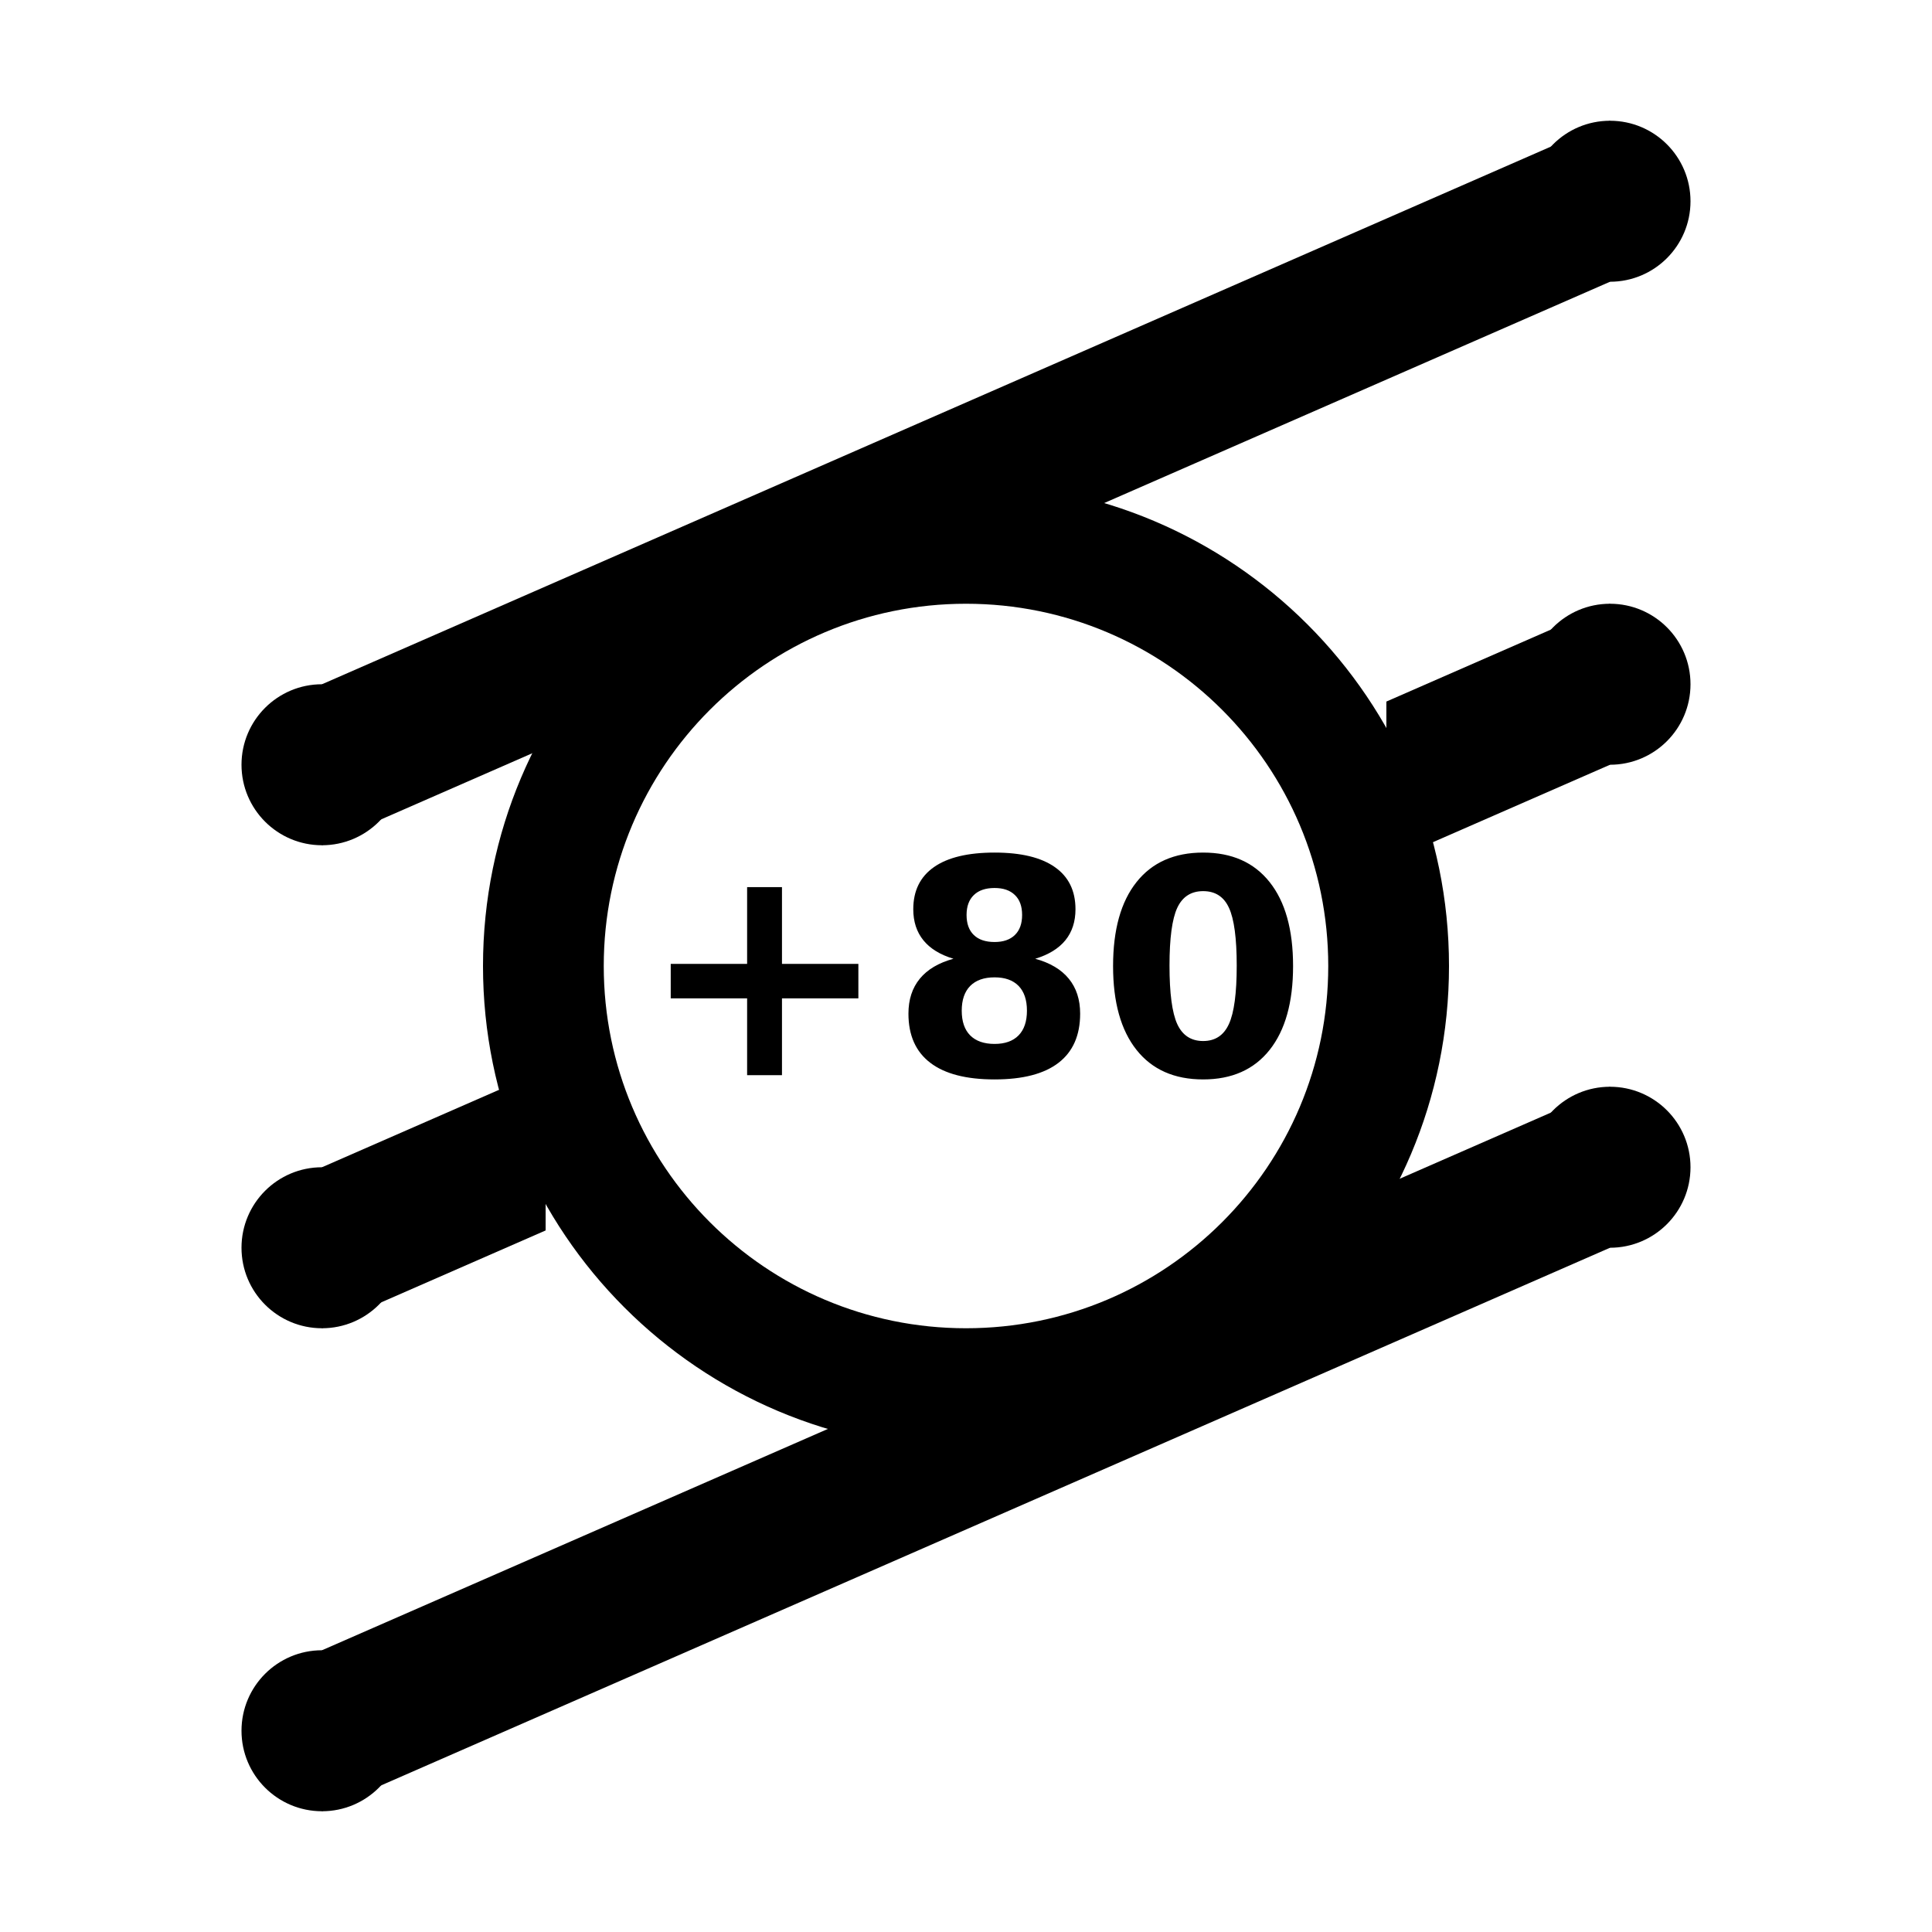
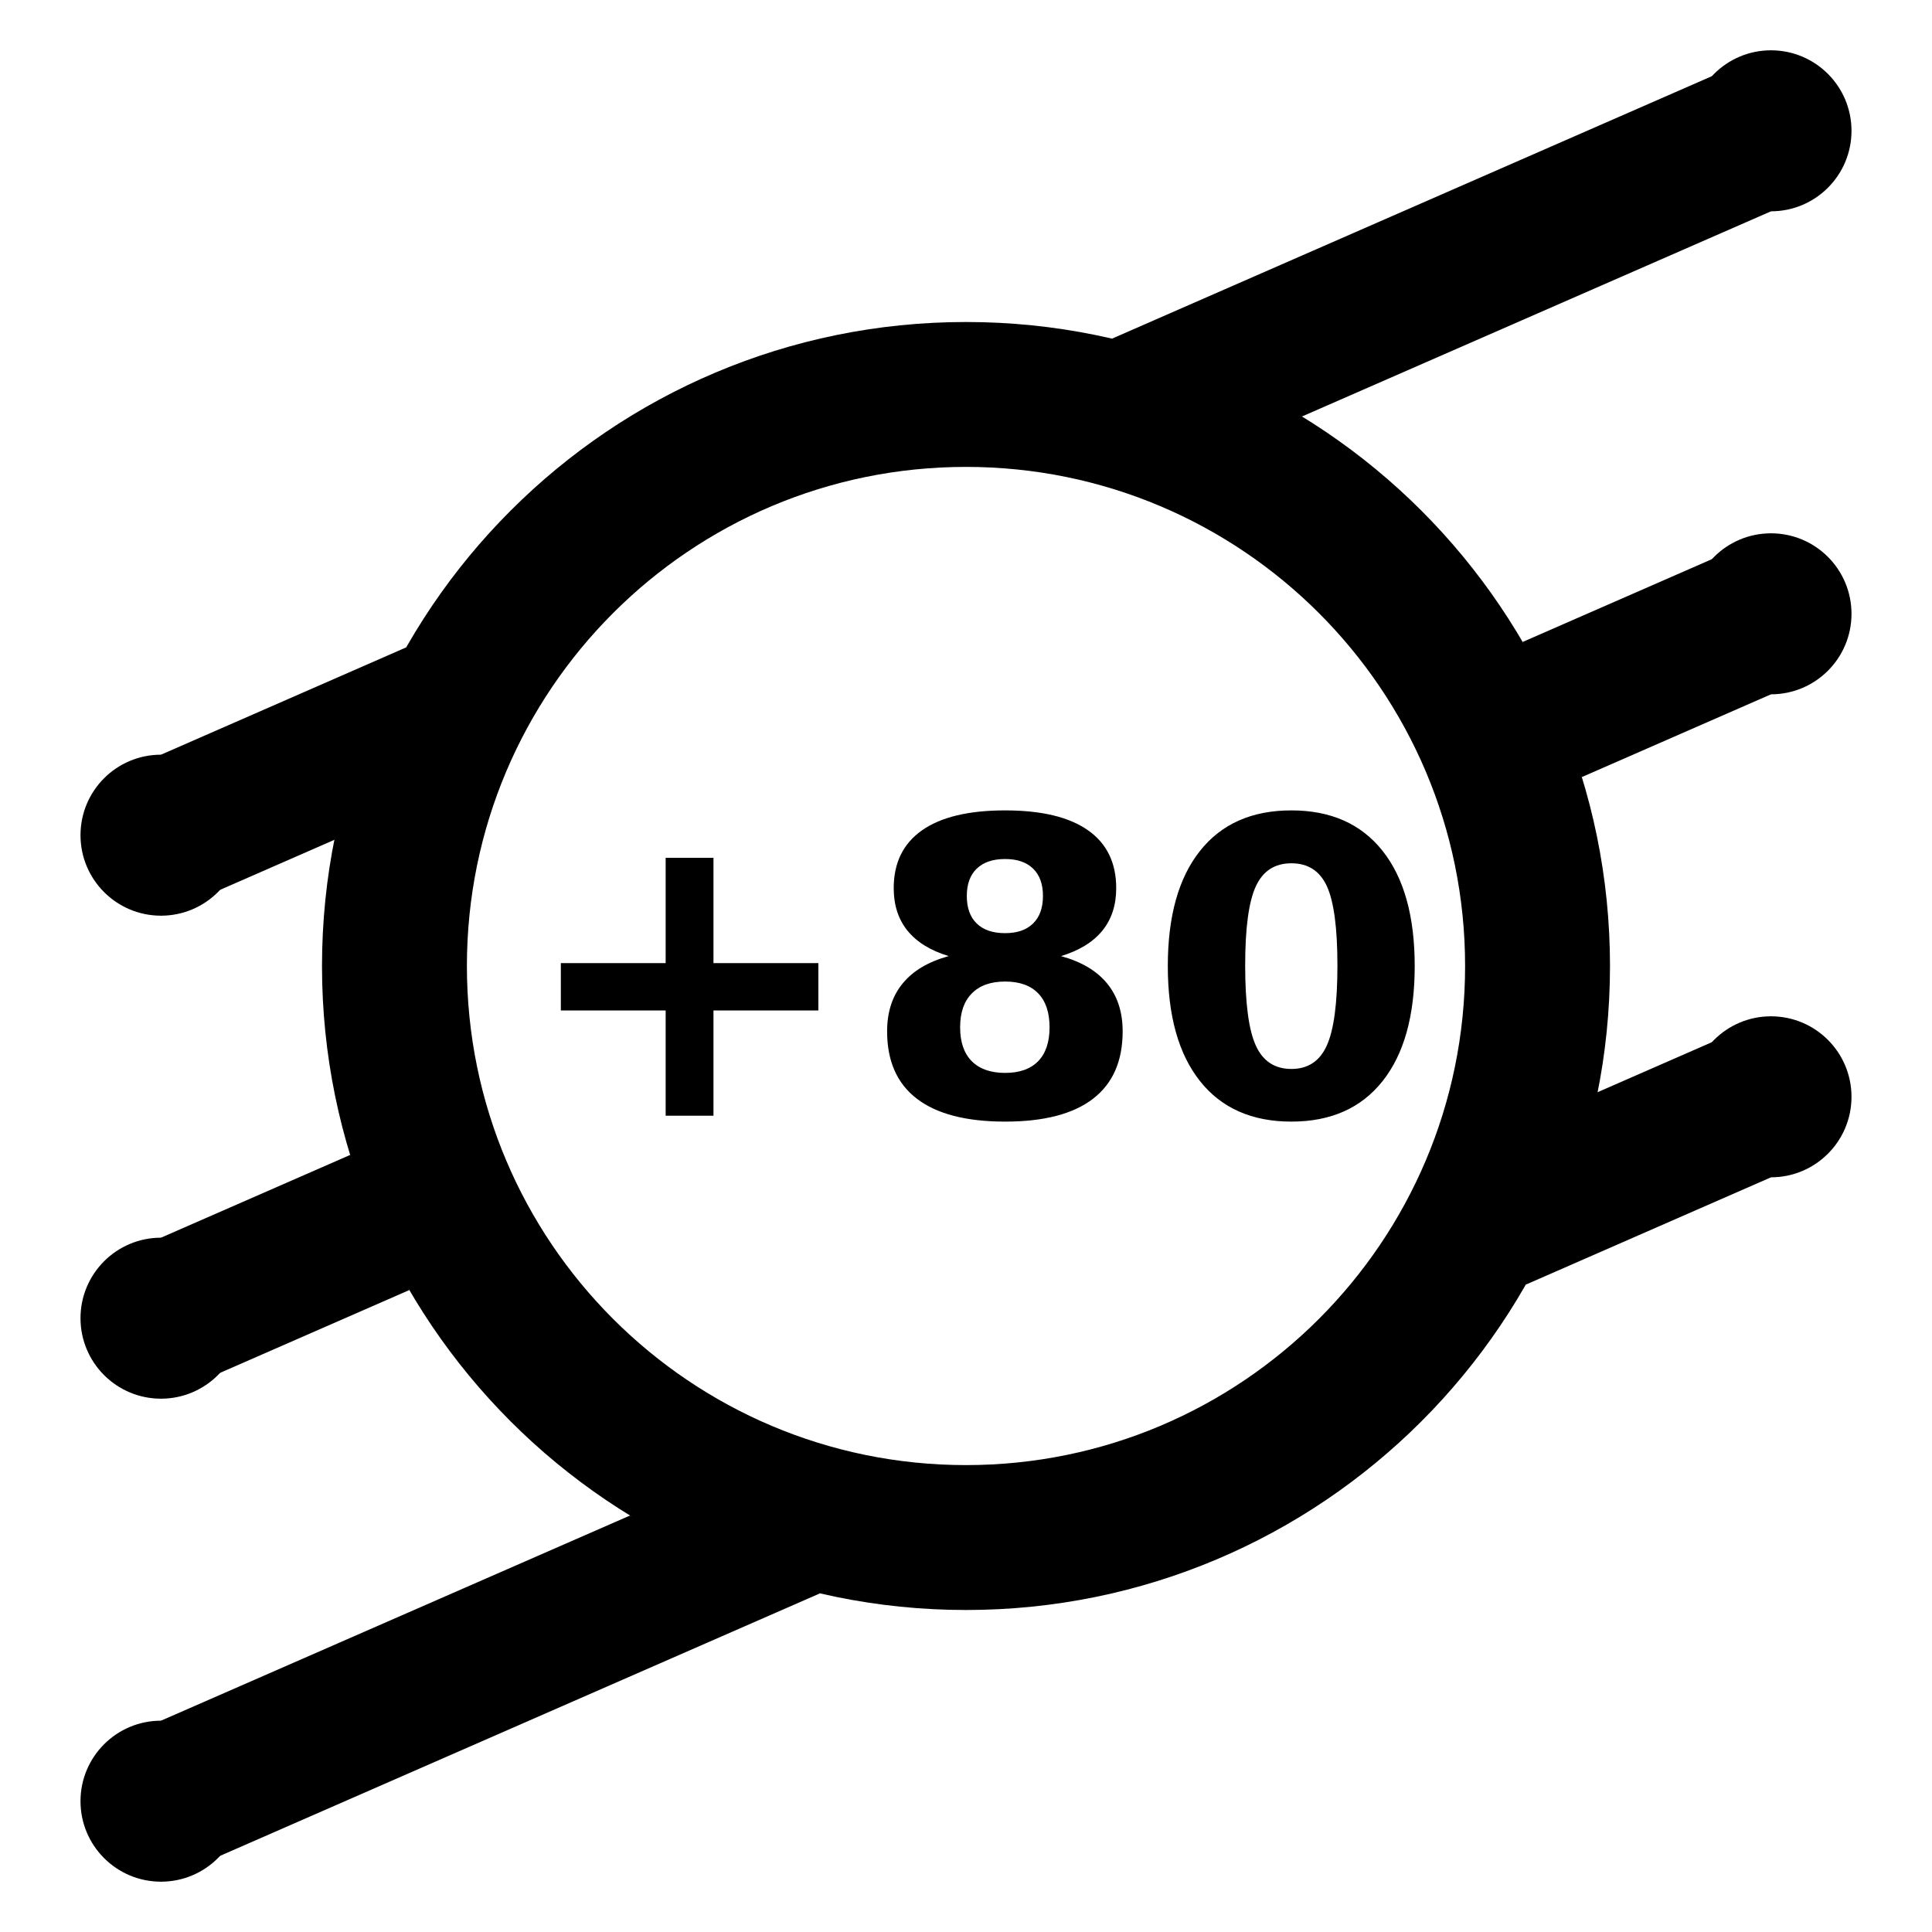
<svg xmlns="http://www.w3.org/2000/svg" viewBox="0 0 24 24">
-   <polygon points="4,8.5 20,1.5 20,3.5 4,10.5" />
-   <circle cx="4" cy="9.5" r="1" />
-   <circle cx="20" cy="2.5" r="1" />
-   <polygon points="4,14.5 6.778,13.285 6.778,15.285 4,16.5" />
-   <circle cx="4" cy="15.5" r="1" />
-   <polygon points="17.222,8.715 20,7.5 20,9.5 17.222,10.715" />
-   <circle cx="20" cy="8.5" r="1" />
-   <polygon points="4,20.5 20,13.5 20,15.5 4,22.5" />
-   <circle cx="4" cy="21.5" r="1" />
-   <circle cx="20" cy="14.5" r="1" />
-   <path d="M18,12 A6,6 0 1,1 6,12 A6,6 0 1,1 18,12 Z M16.5,12 A4.5,4.5 0 1,0 7.5,12 A4.5,4.5 0 1,0 16.5,12 Z" />
-   <path d="M9.714,11.020 L9.714,11.974 L10.663,11.974 L10.663,12.402 L9.714,12.402 L9.714,13.356 L9.281,13.356 L9.281,12.402 L8.332,12.402 L8.332,11.974 L9.281,11.974 L9.281,11.020 L9.714,11.020 Z M12.355,12.141 Q12.158,12.141 12.052,12.248 Q11.947,12.355 11.947,12.555 Q11.947,12.756 12.052,12.862 Q12.158,12.968 12.355,12.968 Q12.549,12.968 12.653,12.862 Q12.757,12.756 12.757,12.555 Q12.757,12.354 12.653,12.247 Q12.549,12.141 12.355,12.141 Z M11.844,11.910 Q11.596,11.835 11.471,11.681 Q11.345,11.526 11.345,11.295 Q11.345,10.952 11.601,10.772 Q11.858,10.591 12.355,10.591 Q12.847,10.591 13.103,10.771 Q13.360,10.950 13.360,11.295 Q13.360,11.526 13.234,11.681 Q13.108,11.835 12.860,11.910 Q13.137,11.986 13.277,12.158 Q13.418,12.330 13.418,12.592 Q13.418,12.995 13.150,13.202 Q12.882,13.409 12.355,13.409 Q11.826,13.409 11.556,13.202 Q11.285,12.995 11.285,12.592 Q11.285,12.330 11.426,12.158 Q11.567,11.986 11.844,11.910 Z M12.007,11.366 Q12.007,11.528 12.097,11.615 Q12.187,11.702 12.355,11.702 Q12.518,11.702 12.607,11.615 Q12.697,11.528 12.697,11.366 Q12.697,11.204 12.607,11.118 Q12.518,11.031 12.355,11.031 Q12.187,11.031 12.097,11.119 Q12.007,11.206 12.007,11.366 Z M15.363,11.995 Q15.363,11.486 15.267,11.278 Q15.172,11.070 14.946,11.070 Q14.721,11.070 14.624,11.278 Q14.528,11.486 14.528,11.995 Q14.528,12.510 14.624,12.721 Q14.721,12.932 14.946,12.932 Q15.170,12.932 15.266,12.721 Q15.363,12.510 15.363,11.995 Z M16.063,12.001 Q16.063,12.675 15.772,13.042 Q15.481,13.409 14.946,13.409 Q14.409,13.409 14.118,13.042 Q13.827,12.675 13.827,12.001 Q13.827,11.324 14.118,10.958 Q14.409,10.591 14.946,10.591 Q15.481,10.591 15.772,10.958 Q16.063,11.324 16.063,12.001 Z" />
+   <polygon points="2.0,9.375 5.048,8.041 4.155,10.432 2.0,11.375" />
+   <circle cx="2.0" cy="10.375" r="1" />
+   <polygon points="13.811,4.208 22.0,0.625 22.0,2.625 16.173,5.174" />
+   <circle cx="22.0" cy="1.625" r="1" />
+   <polygon points="2.0,15.375 4.352,14.346 5.086,16.025 2.0,17.375" />
+   <circle cx="2.0" cy="16.375" r="1" />
+   <polygon points="18.914,7.975 22.0,6.625 22.0,8.625 19.648,9.654" />
+   <circle cx="22.0" cy="7.625" r="1" />
+   <polygon points="2.0,21.375 7.827,18.826 10.189,19.792 2.0,23.375" />
+   <circle cx="2.0" cy="22.375" r="1" />
+   <polygon points="19.845,13.568 22.0,12.625 22.0,14.625 18.952,15.959" />
+   <circle cx="22.0" cy="13.625" r="1" />
+   <path d="M20.0,12.0 A8.0,8.0 0 1,1 4.0,12.0 A8.0,8.0 0 1,1 20.0,12.0 M18.2,12.0 A6.2,6.2 0 1,0 5.8,12.0 A6.2,6.2 0 1,0 18.2,12.0 Z" />
+   <path d="M8.863,10.656 L8.863,11.964 L10.166,11.964 L10.166,12.552 L8.863,12.552 L8.863,13.860 L8.269,13.860 L8.269,12.552 L6.967,12.552 L6.967,11.964 L8.269,11.964 L8.269,10.656 L8.863,10.656 Z M12.486,12.193 Q12.217,12.193 12.072,12.341 Q11.927,12.487 11.927,12.762 Q11.927,13.037 12.072,13.183 Q12.217,13.328 12.486,13.328 Q12.754,13.328 12.896,13.183 Q13.038,13.037 13.038,12.762 Q13.038,12.485 12.896,12.339 Q12.754,12.193 12.486,12.193 Z M11.785,11.877 Q11.446,11.774 11.274,11.562 Q11.102,11.350 11.102,11.033 Q11.102,10.562 11.453,10.315 Q11.805,10.067 12.486,10.067 Q13.163,10.067 13.514,10.313 Q13.866,10.559 13.866,11.033 Q13.866,11.350 13.693,11.562 Q13.520,11.774 13.180,11.877 Q13.560,11.981 13.753,12.217 Q13.946,12.452 13.946,12.812 Q13.946,13.366 13.578,13.649 Q13.210,13.933 12.486,13.933 Q11.761,13.933 11.390,13.649 Q11.020,13.366 11.020,12.812 Q11.020,12.452 11.213,12.217 Q11.406,11.981 11.785,11.877 Z M12.010,11.130 Q12.010,11.352 12.133,11.472 Q12.257,11.592 12.486,11.592 Q12.711,11.592 12.833,11.472 Q12.956,11.352 12.956,11.130 Q12.956,10.908 12.833,10.790 Q12.711,10.671 12.486,10.671 Q12.257,10.671 12.133,10.791 Q12.010,10.910 12.010,11.130 Z M16.614,11.993 Q16.614,11.295 16.483,11.009 Q16.352,10.724 16.042,10.724 Q15.733,10.724 15.601,11.009 Q15.468,11.295 15.468,11.993 Q15.468,12.700 15.601,12.990 Q15.733,13.279 16.042,13.279 Q16.350,13.279 16.481,12.990 Q16.614,12.700 16.614,11.993 Z M17.574,12.001 Q17.574,12.927 17.175,13.430 Q16.776,13.933 16.042,13.933 Q15.306,13.933 14.907,13.430 Q14.507,12.927 14.507,12.001 Q14.507,11.073 14.907,10.570 Q15.306,10.067 16.042,10.067 Q16.776,10.067 17.175,10.570 Q17.574,11.073 17.574,12.001 Z" />
</svg>
